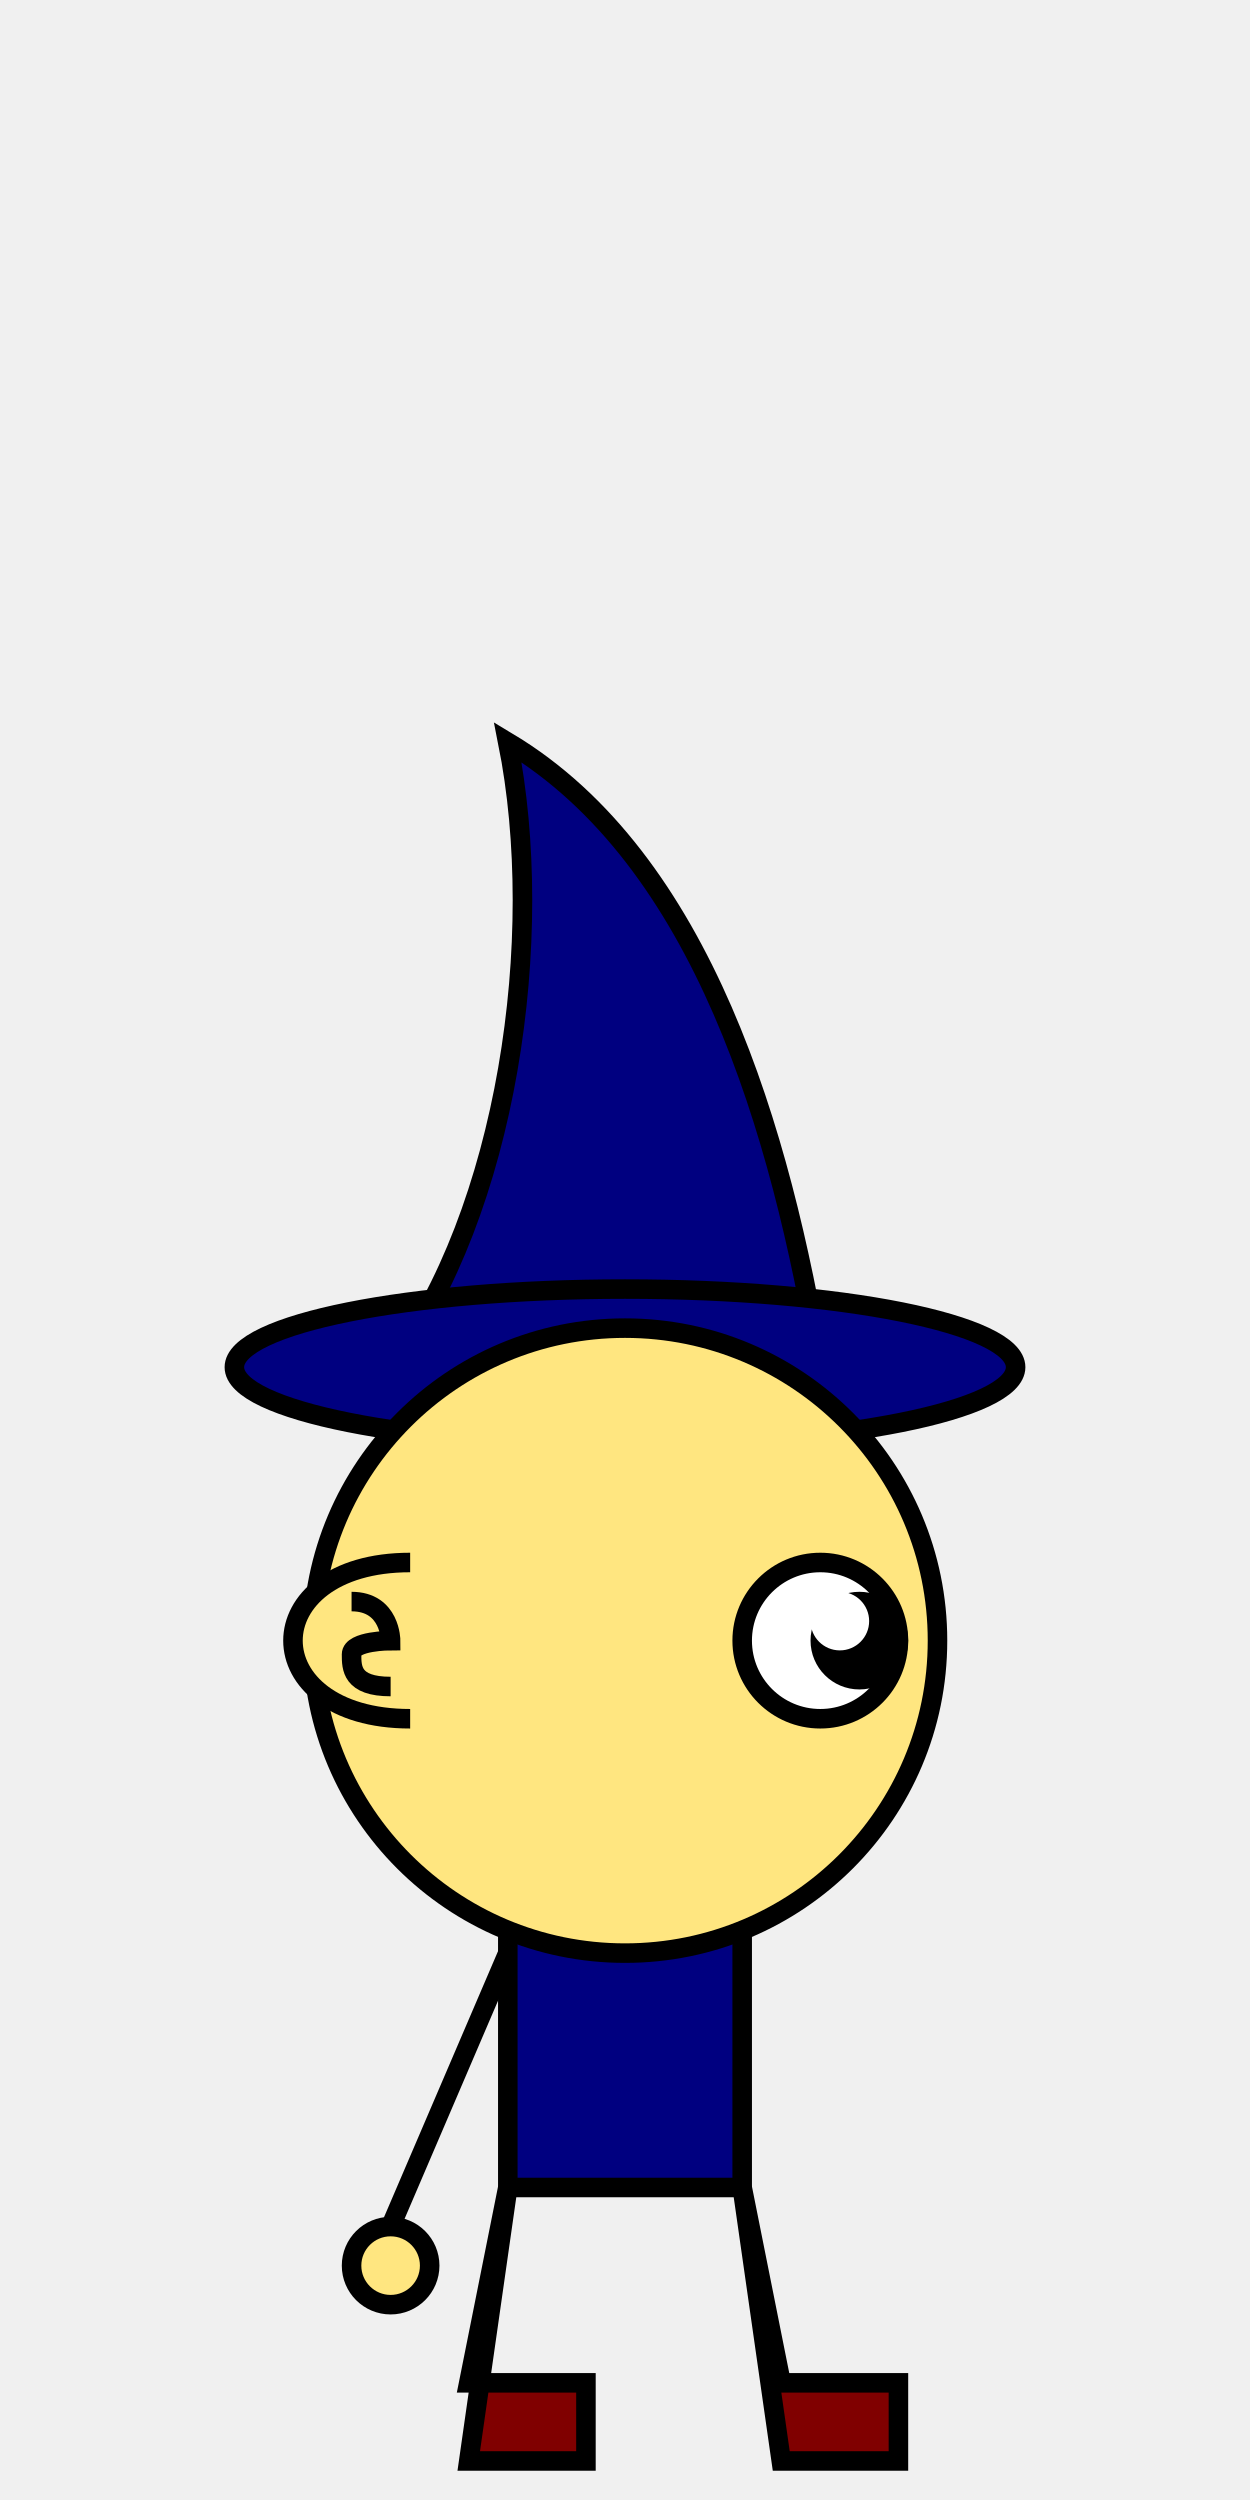
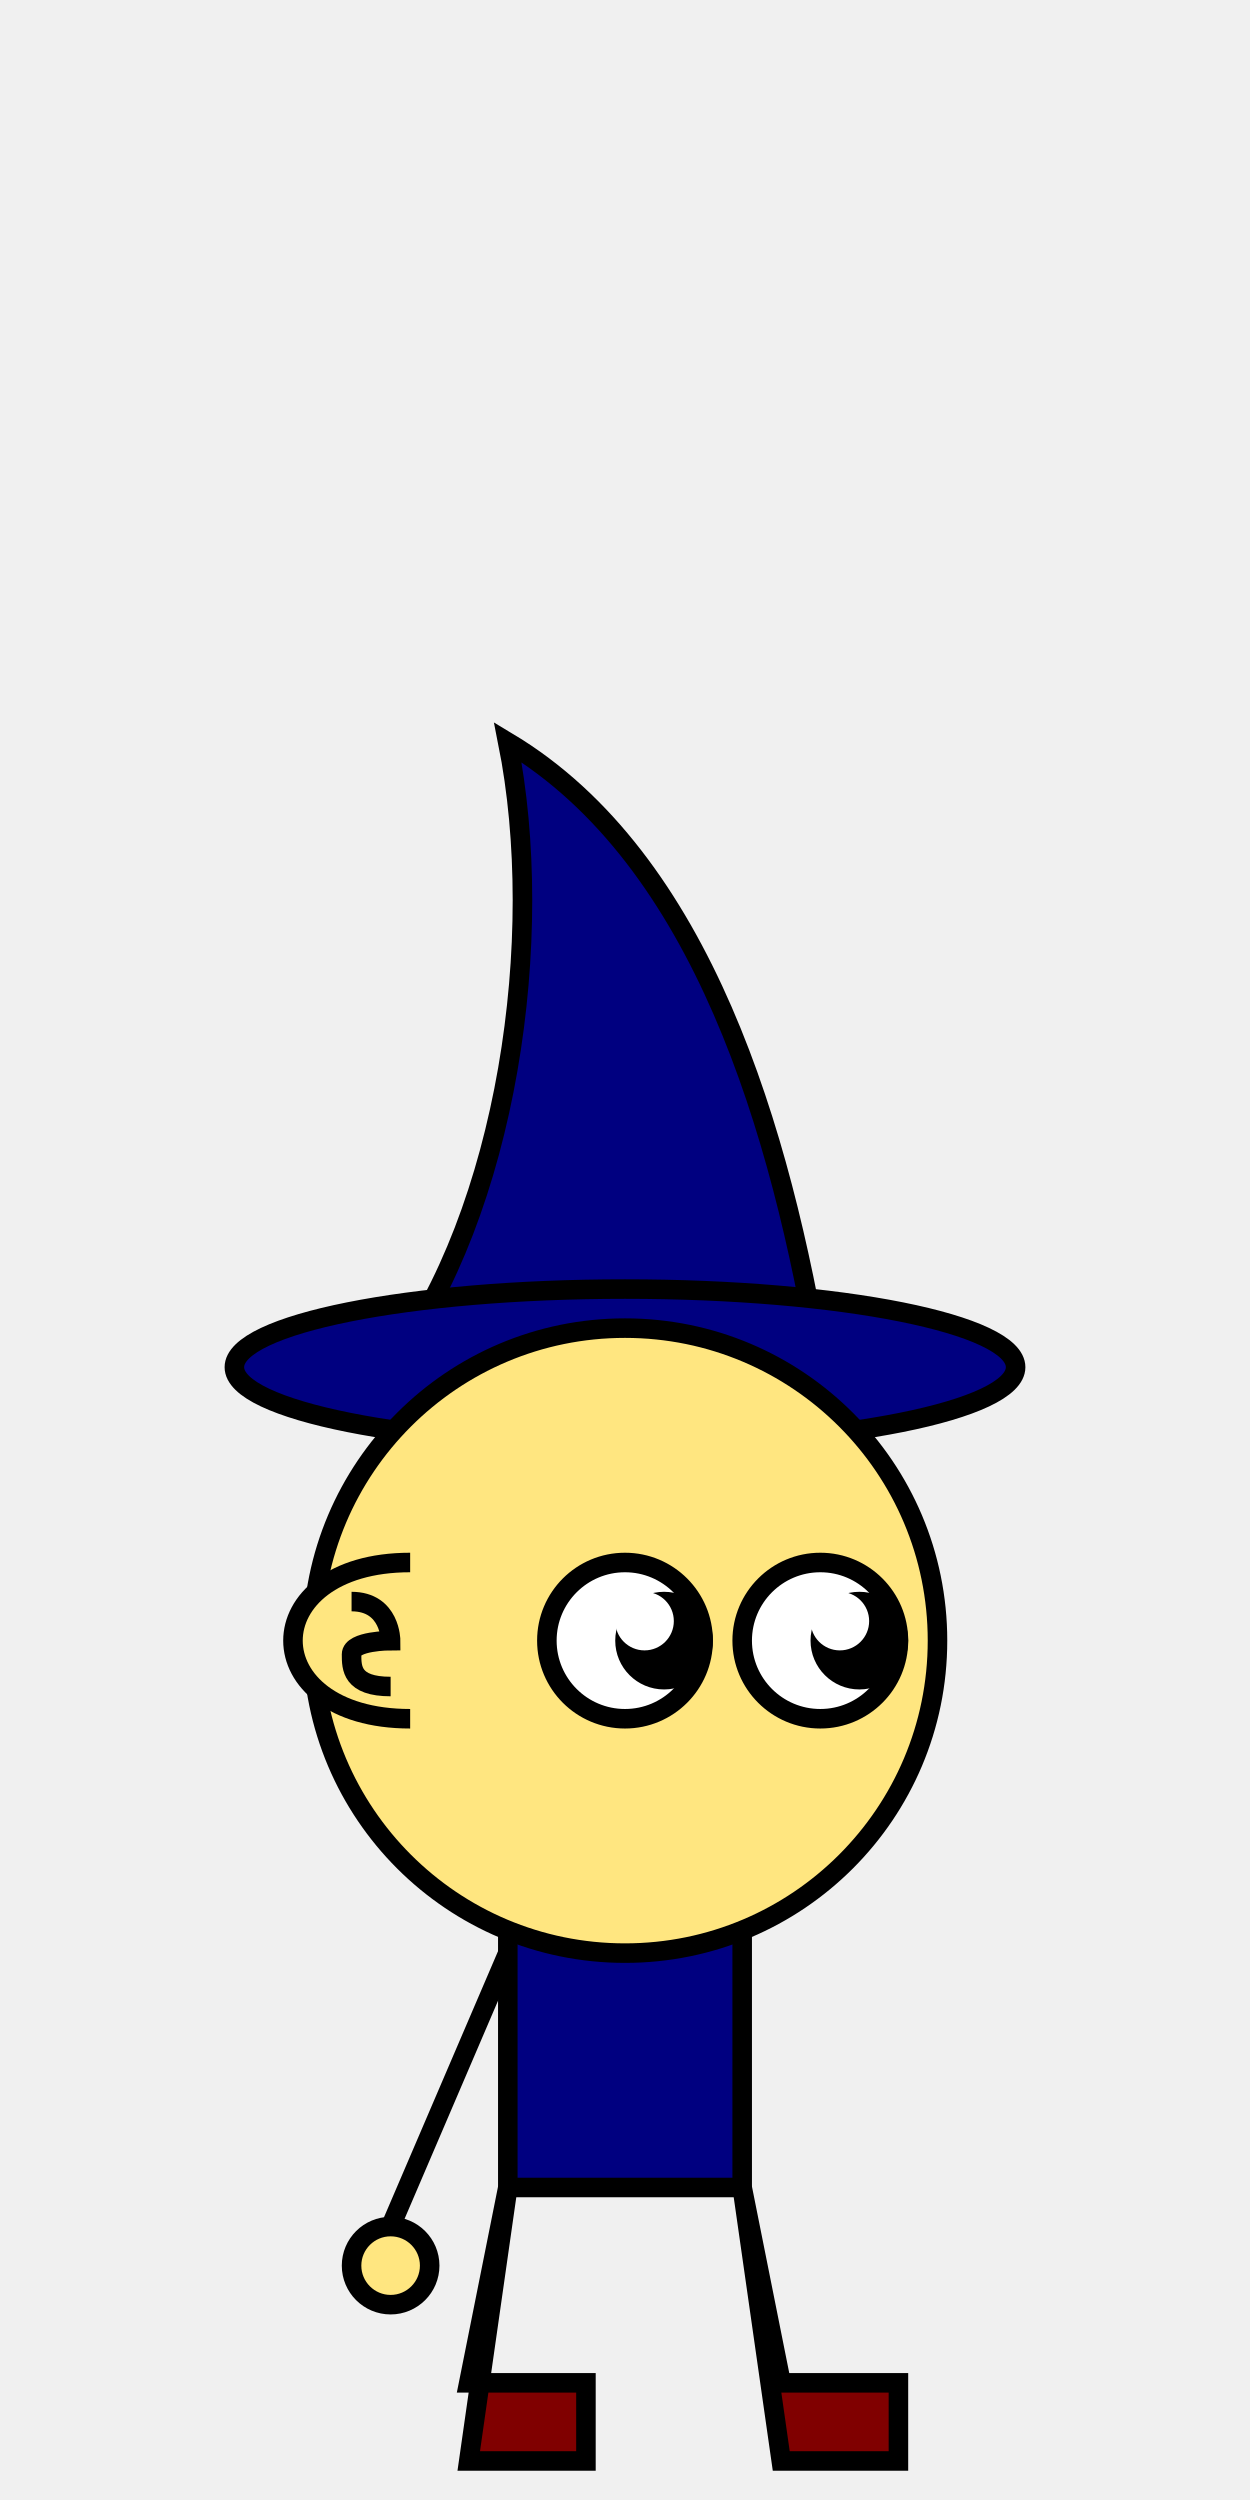
<svg xmlns="http://www.w3.org/2000/svg" width="512" height="1024" viewBox="0 0 135.467 270.933" version="1.1" id="svg1">
  <defs id="defs1" />
  <g id="layer1">
    <path style="fill:#000080;stroke:#000000;stroke-width:2.117;stroke-dasharray:none;fill-opacity:1" d="M 42.333,148.167 H 88.9 C 84.667,122.767 76.2,93.133 55.033,80.433 c 4.233,21.167 0,50.8 -12.7,67.733 z" id="path11" />
    <ellipse style="fill:#000080;stroke:#000000;stroke-width:2.117;stroke-dasharray:none;fill-opacity:1" id="path10" cx="67.733" cy="148.167" rx="42.333" ry="8.467" />
    <rect style="fill:#000080;stroke:#000000;stroke-width:2.117;stroke-dasharray:none" id="rect4" width="25.4" height="29.633" x="55.033" y="207.433" />
    <circle style="fill:#ffe680;stroke:#000000;stroke-width:2.117;stroke-dasharray:none" id="path2" cx="67.733" cy="177.8" r="33.867" />
    <path style="fill:#800000;stroke:#000000;stroke-width:2.117;stroke-dasharray:none" d="M 55.033,237.067 50.8,266.7 h 12.7 v -8.467 H 50.8 Z" id="path4" />
    <path style="fill:#800000;stroke:#000000;stroke-width:2.117;stroke-dasharray:none" d="m 80.433,237.067 4.233,29.633 h 12.7 v -8.467 h -12.7 z" id="path5" />
    <path style="fill:#ffffff;stroke:#000000;stroke-width:2.117;stroke-dasharray:none" d="m 55.033,211.667 -12.7,29.633" id="path6" />
    <circle style="fill:#ffe680;stroke:#000000;stroke-width:2.117;stroke-dasharray:none;fill-opacity:1" id="path8" cx="42.333" cy="245.533" r="4.233" />
    <circle style="fill:#ffffff;stroke:#000000;stroke-width:2.117;stroke-dasharray:none" id="path12" cx="88.9" cy="177.8" r="8.467" />
    <path style="fill:#ffe680;stroke:#000000;stroke-width:2.117;stroke-dasharray:none;fill-opacity:1" d="m 44.45,186.267 c -8.467,0 -12.7,-4.233 -12.7,-8.467 0,-4.233 4.233,-8.467 12.7,-8.467" id="path13" />
    <path style="fill:#ffe680;stroke:#000000;stroke-width:2.117;stroke-dasharray:none;fill-opacity:1" d="M 42.333,182.774 C 38.1,182.774 38.1,180.767 38.1,179.283 c 0,-1.483 4.233,-1.483 4.233,-1.483 0,0 0,-4.233 -4.233,-4.233" id="path14" />
    <circle style="fill:#000000;fill-opacity:1;stroke:#000000;stroke-width:2.117;stroke-dasharray:none" id="path15" cx="93.133" cy="177.8" r="4.233" />
    <ellipse style="fill:#ffffff;fill-opacity:1;stroke:#ffffff;stroke-width:2.117;stroke-dasharray:none" id="path16" cx="91.017" cy="175.683" rx="2.117" ry="2.117" />
+     <circle style="fill:#ffffff;stroke:#000000;stroke-width:2.117;stroke-dasharray:none" id="path12-9" cx="67.733" cy="177.8" r="8.467" />
+     <circle style="fill:#000000;fill-opacity:1;stroke:#000000;stroke-width:2.117;stroke-dasharray:none" id="path15-3" cx="71.967" cy="177.8" r="4.233" />
+     <ellipse style="fill:#ffffff;fill-opacity:1;stroke:#ffffff;stroke-width:2.117;stroke-dasharray:none" id="path16-6" cx="69.85" cy="175.683" rx="2.117" ry="2.117" />
  </g>
</svg>
